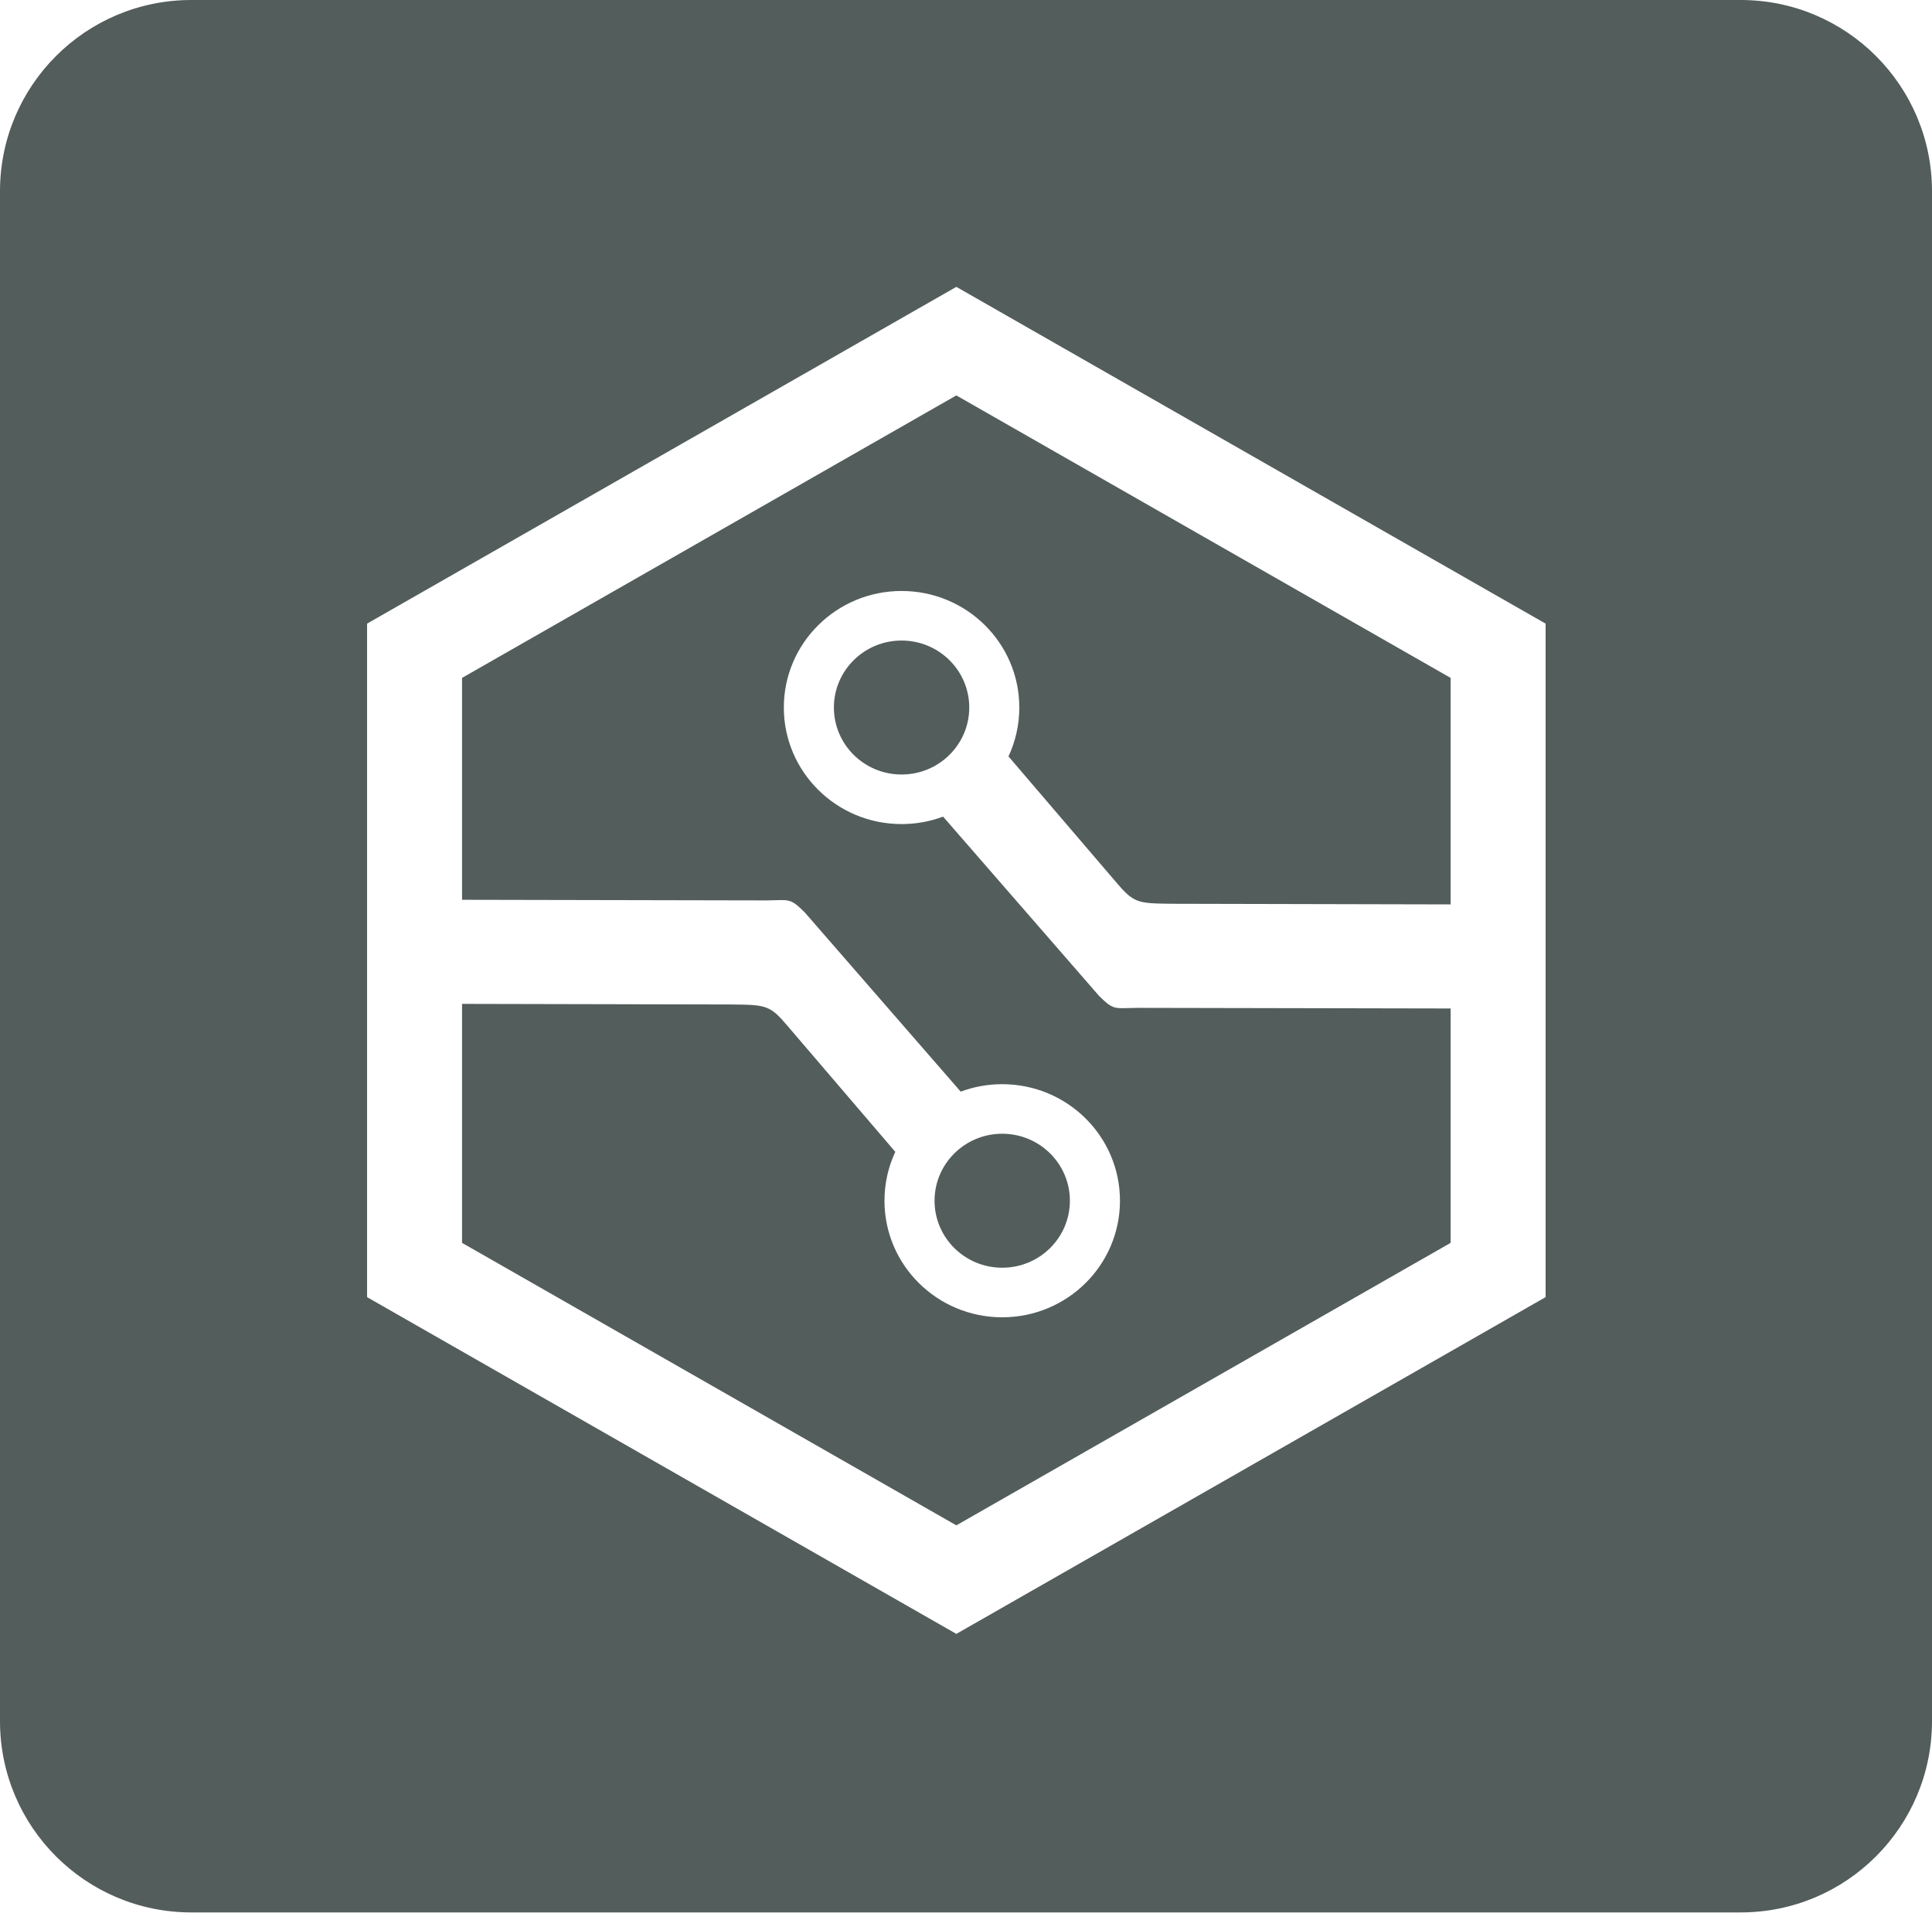
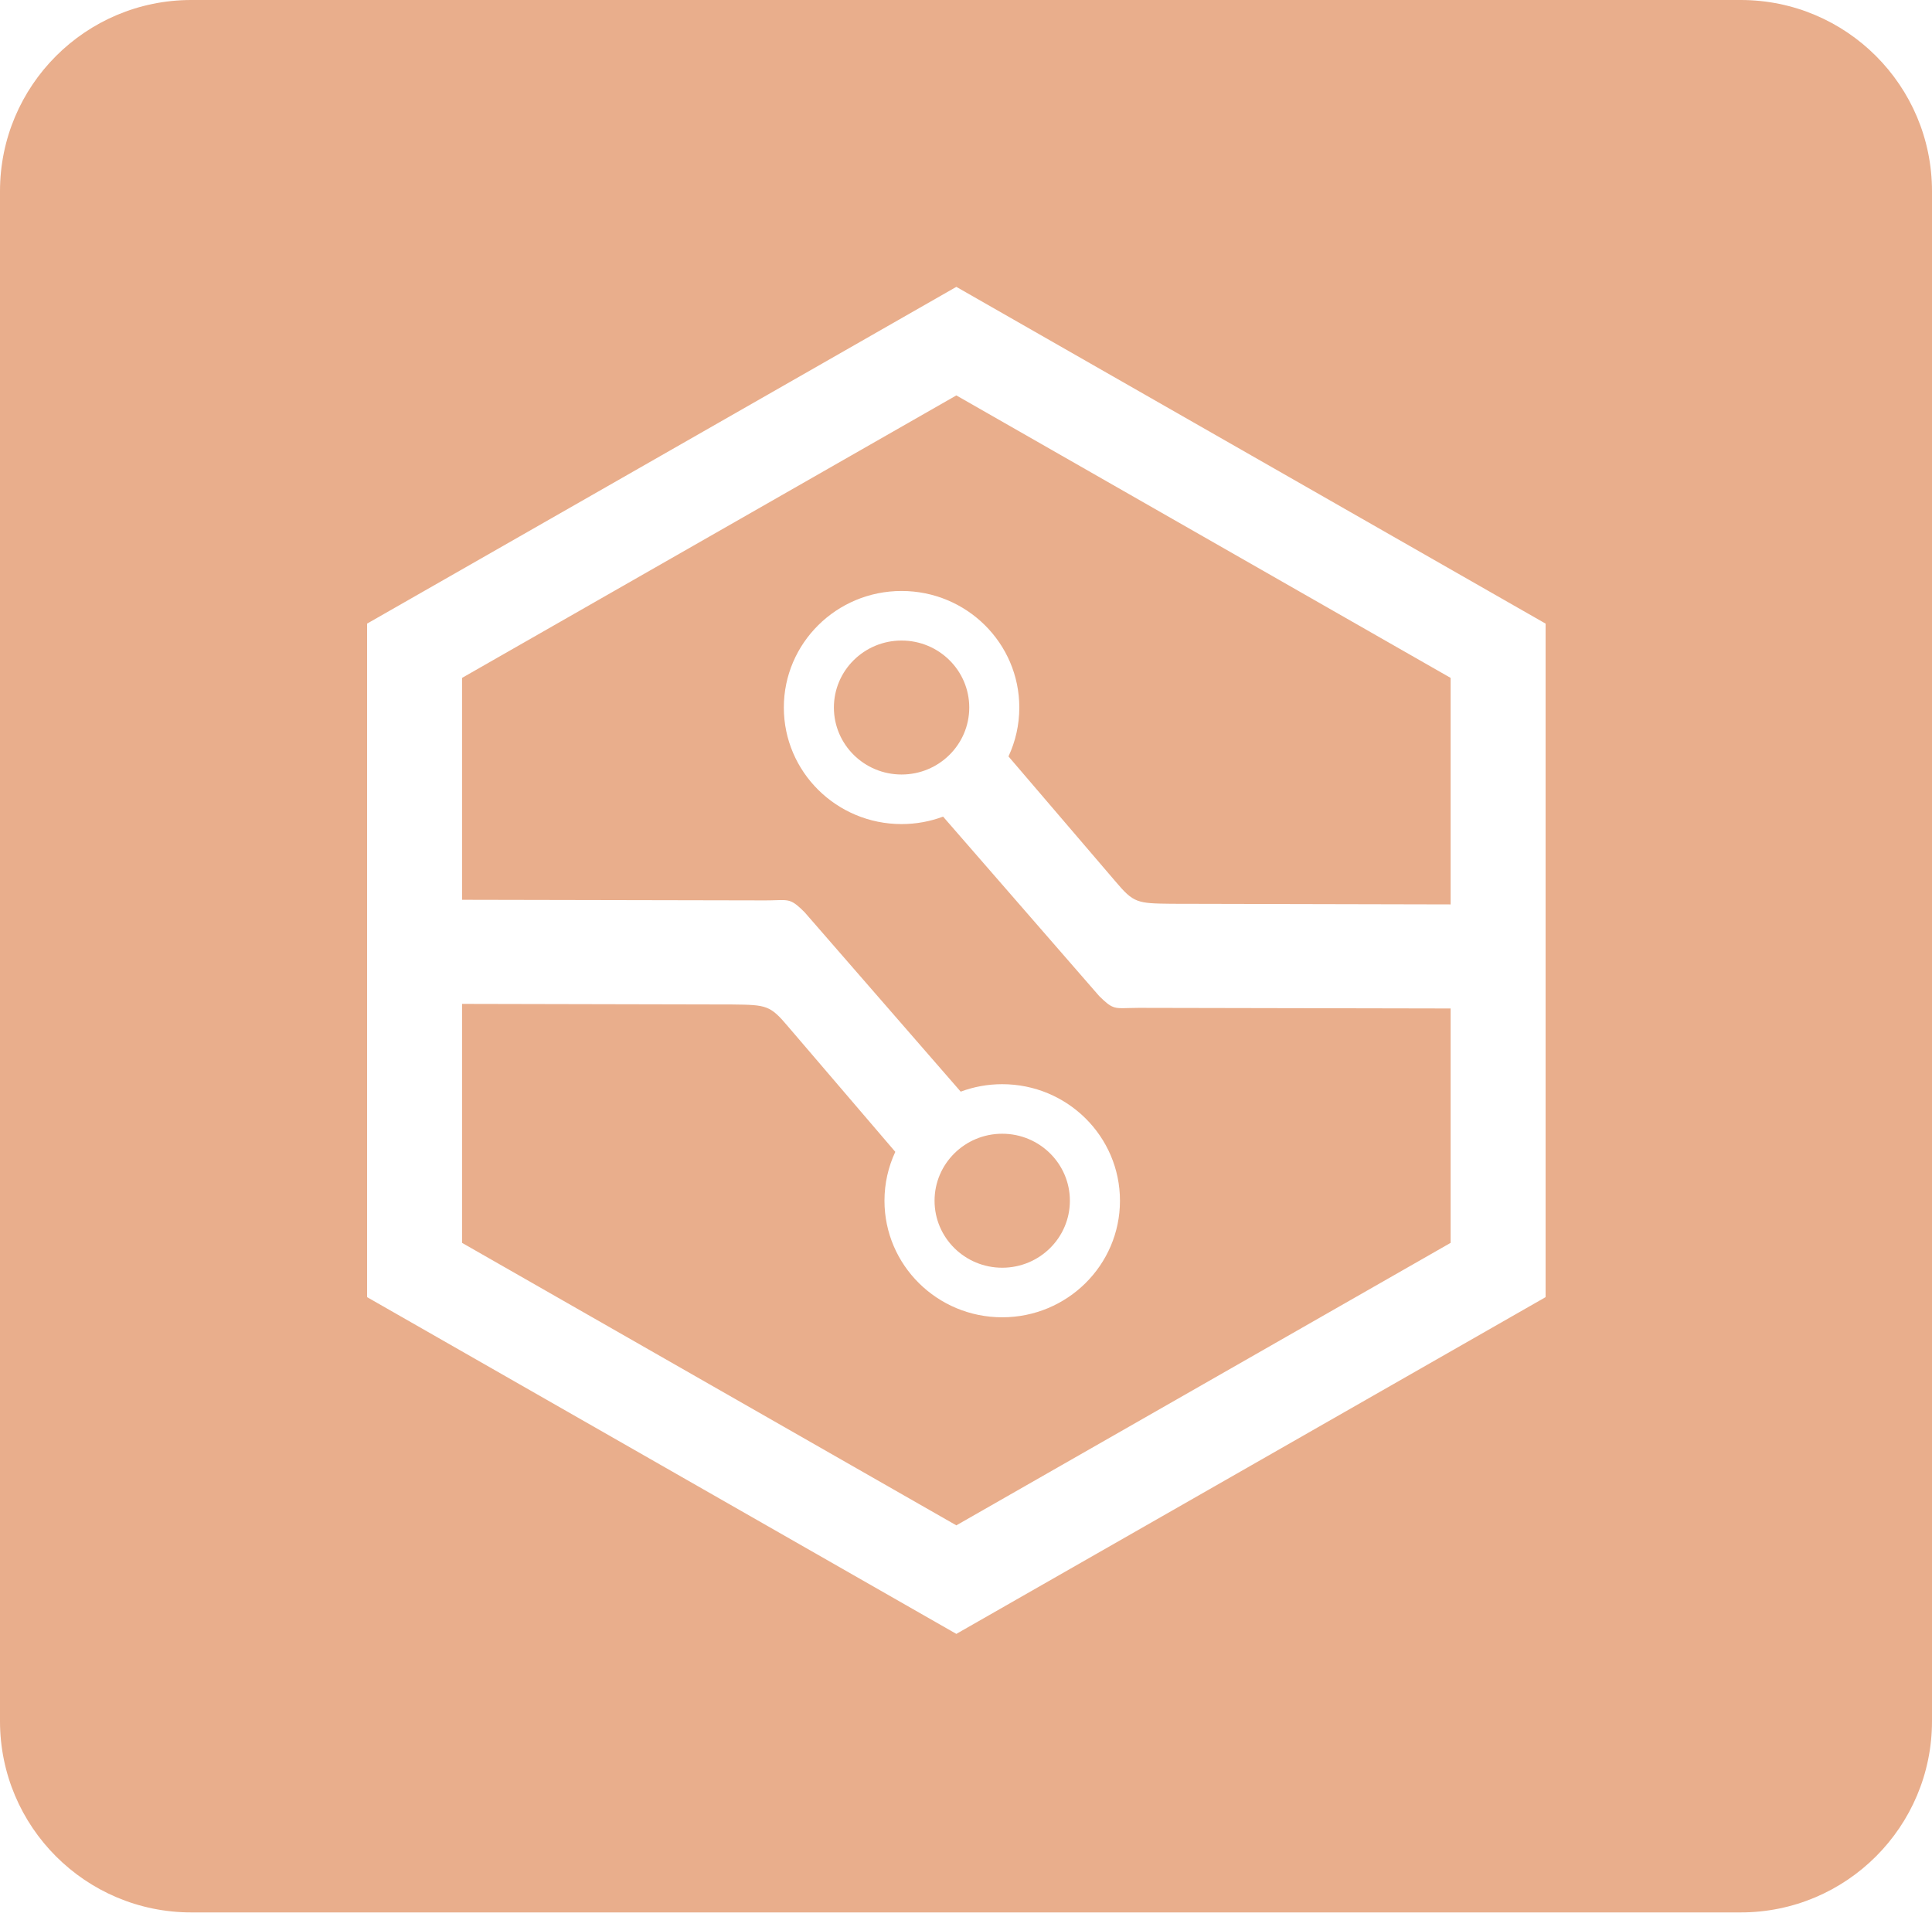
<svg xmlns="http://www.w3.org/2000/svg" width="101" height="100" viewBox="0 0 101 100" fill="none">
-   <path fill-rule="evenodd" clip-rule="evenodd" d="M10 0C4.477 0 0 4.477 0 10V90C0 95.523 4.477 100 10 100H91C96.523 100 101 95.523 101 90V10C101 4.477 96.523 0 91 0H10ZM65.398 23.805L49.995 15L34.593 23.805L19.19 32.609V50.218V67.827L34.593 76.632L49.995 85.436L65.398 76.632L80.8 67.827V50.218V32.609L65.398 23.805ZM62.915 28.062L49.995 20.676L37.075 28.062L24.155 35.447V47.05L40.001 47.082C40.221 47.082 40.403 47.076 40.557 47.071C41.271 47.049 41.406 47.044 42.066 47.704L50.223 57.082C50.898 56.83 51.629 56.692 52.393 56.692C55.793 56.692 58.549 59.42 58.549 62.786C58.549 66.152 55.793 68.881 52.393 68.881C48.994 68.881 46.238 66.152 46.238 62.786C46.238 61.873 46.441 61.007 46.804 60.23L41.209 53.69C40.259 52.562 40.08 52.544 38.283 52.524L24.155 52.493V64.989L37.075 72.375L49.995 79.76L62.915 72.375L75.835 64.989V52.733L59.525 52.701C59.304 52.701 59.123 52.706 58.968 52.711C58.255 52.734 58.12 52.738 57.459 52.079L49.302 42.701C48.627 42.953 47.896 43.091 47.132 43.091C43.733 43.091 40.977 40.362 40.977 36.996C40.977 33.63 43.733 30.902 47.132 30.902C50.531 30.902 53.287 33.63 53.287 36.996C53.287 37.909 53.084 38.775 52.721 39.553L58.316 46.093C59.267 47.22 59.446 47.238 61.242 47.258L75.835 47.291V35.447L62.915 28.062ZM47.132 40.499C45.178 40.499 43.594 38.931 43.594 36.996C43.594 35.062 45.178 33.494 47.132 33.494C49.086 33.494 50.67 35.062 50.67 36.996C50.67 38.931 49.086 40.499 47.132 40.499ZM55.931 62.786C55.931 60.852 54.347 59.283 52.393 59.283C50.44 59.283 48.856 60.852 48.856 62.786C48.856 64.721 50.44 66.289 52.393 66.289C54.347 66.289 55.931 64.721 55.931 62.786Z" fill="#535D5C" />
+   <path fill-rule="evenodd" clip-rule="evenodd" d="M10 0C4.477 0 0 4.477 0 10V90C0 95.523 4.477 100 10 100H91C96.523 100 101 95.523 101 90V10C101 4.477 96.523 0 91 0H10ZM65.398 23.805L49.995 15L34.593 23.805L19.19 32.609V50.218V67.827L34.593 76.632L49.995 85.436L65.398 76.632L80.8 67.827V50.218V32.609L65.398 23.805ZM62.915 28.062L49.995 20.676L37.075 28.062L24.155 35.447V47.05L40.001 47.082C40.221 47.082 40.403 47.076 40.557 47.071C41.271 47.049 41.406 47.044 42.066 47.704L50.223 57.082C50.898 56.83 51.629 56.692 52.393 56.692C55.793 56.692 58.549 59.42 58.549 62.786C58.549 66.152 55.793 68.881 52.393 68.881C48.994 68.881 46.238 66.152 46.238 62.786C46.238 61.873 46.441 61.007 46.804 60.23L41.209 53.69C40.259 52.562 40.08 52.544 38.283 52.524L24.155 52.493V64.989L37.075 72.375L49.995 79.76L62.915 72.375L75.835 64.989V52.733L59.525 52.701C59.304 52.701 59.123 52.706 58.968 52.711C58.255 52.734 58.12 52.738 57.459 52.079L49.302 42.701C48.627 42.953 47.896 43.091 47.132 43.091C43.733 43.091 40.977 40.362 40.977 36.996C40.977 33.63 43.733 30.902 47.132 30.902C50.531 30.902 53.287 33.63 53.287 36.996C53.287 37.909 53.084 38.775 52.721 39.553L58.316 46.093C59.267 47.22 59.446 47.238 61.242 47.258L75.835 47.291V35.447L62.915 28.062ZM47.132 40.499C45.178 40.499 43.594 38.931 43.594 36.996C43.594 35.062 45.178 33.494 47.132 33.494C49.086 33.494 50.67 35.062 50.67 36.996C50.67 38.931 49.086 40.499 47.132 40.499ZM55.931 62.786C55.931 60.852 54.347 59.283 52.393 59.283C50.44 59.283 48.856 60.852 48.856 62.786C48.856 64.721 50.44 66.289 52.393 66.289C54.347 66.289 55.931 64.721 55.931 62.786Z" fill="#E9AE8C" />
</svg>
